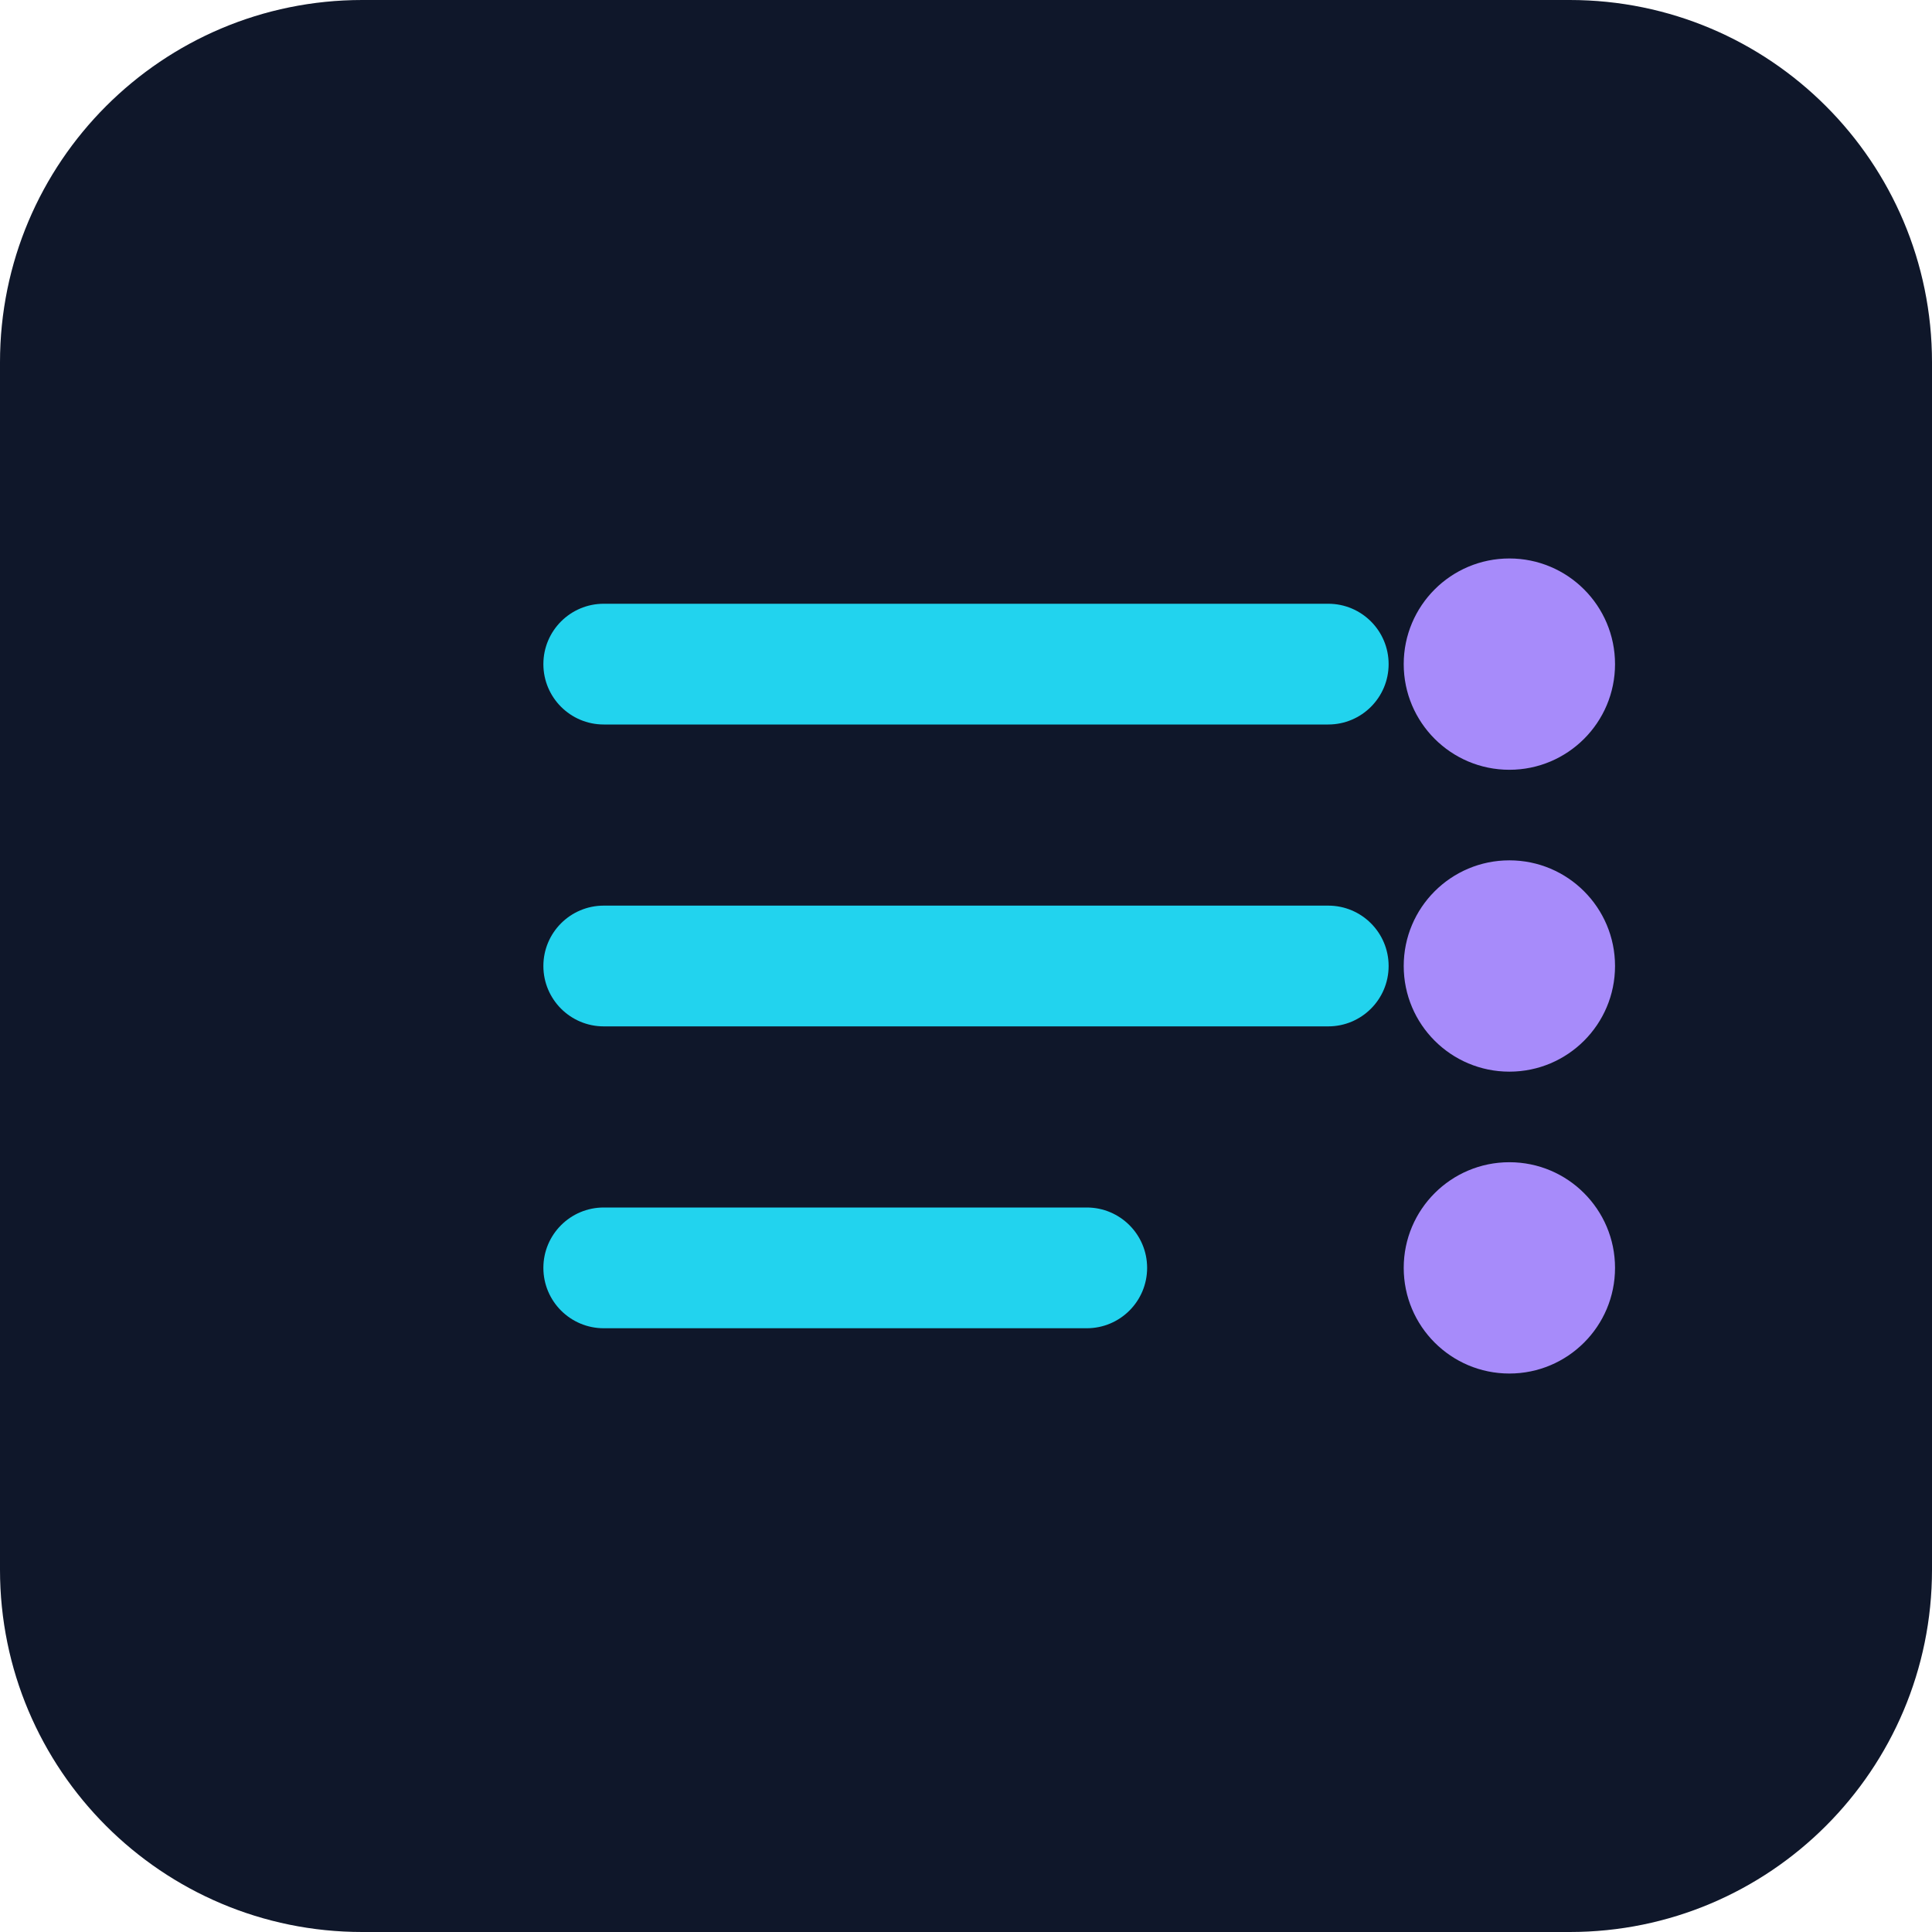
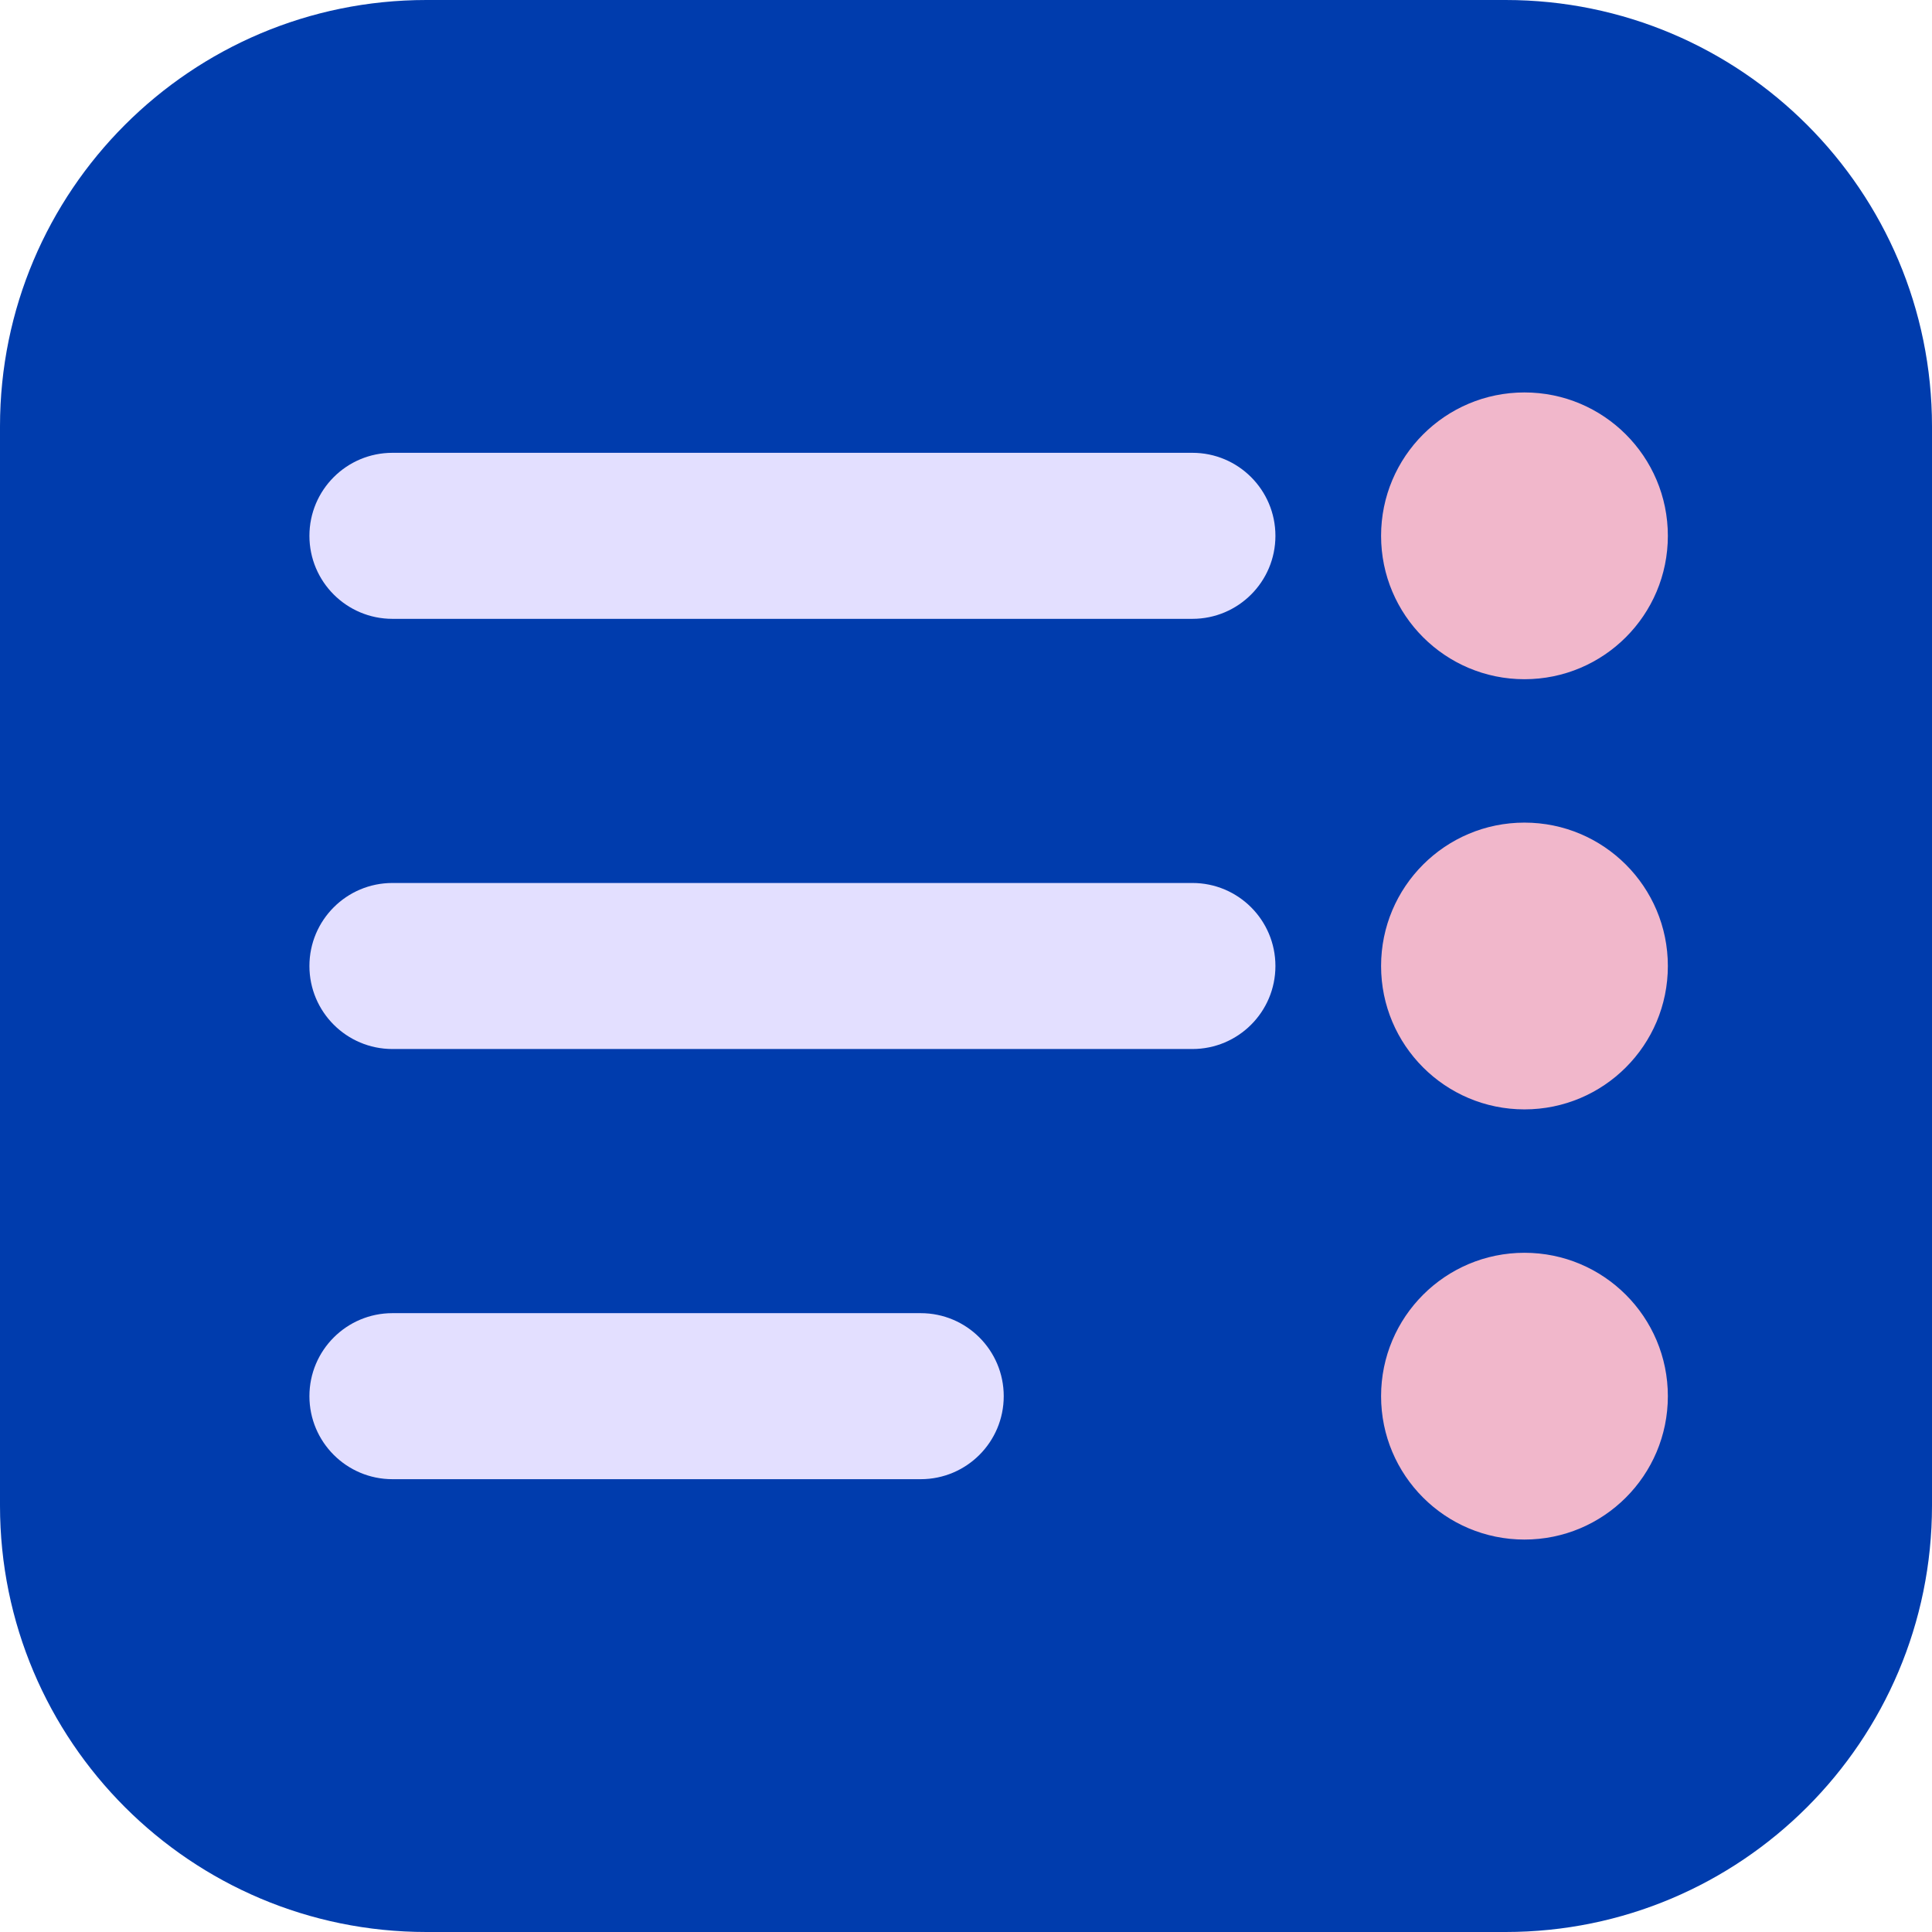
- <svg xmlns="http://www.w3.org/2000/svg" viewBox="0 0 512 512">
-   <rect width="512" height="512" rx="96" fill="#0f172a" />
-   <path d="M160 160h192a16 16 0 0 1 0 32H160a16 16 0 0 1 0-32zm0 80h192a16 16 0 0 1 0 32H160a16 16 0 0 1 0-32zm0 80h128a16 16 0 0 1 0 32H160a16 16 0 0 1 0-32z" fill="#22d3ee" />
-   <circle cx="400" cy="176" r="28" fill="#a78bfa" />
-   <circle cx="400" cy="256" r="28" fill="#a78bfa" />
-   <circle cx="400" cy="336" r="28" fill="#a78bfa" />
+ <svg xmlns="http://www.w3.org/2000/svg" viewBox="0 0 512 512" role="img" aria-label="AssisList">
+   <rect width="512" height="512" rx="113" fill="#003cad" />
+   <g fill="#e3dfff">
+     <rect x="82" y="120" width="256" height="44" rx="22" />
+     <rect x="82" y="234" width="256" height="44" rx="22" />
+     <rect x="82" y="348" width="184" height="44" rx="22" />
+   </g>
+   <g fill="#f1b7cb">
+     <circle cx="404" cy="142" r="38" />
+     <circle cx="404" cy="256" r="38" />
+     <circle cx="404" cy="370" r="38" />
+   </g>
</svg>
